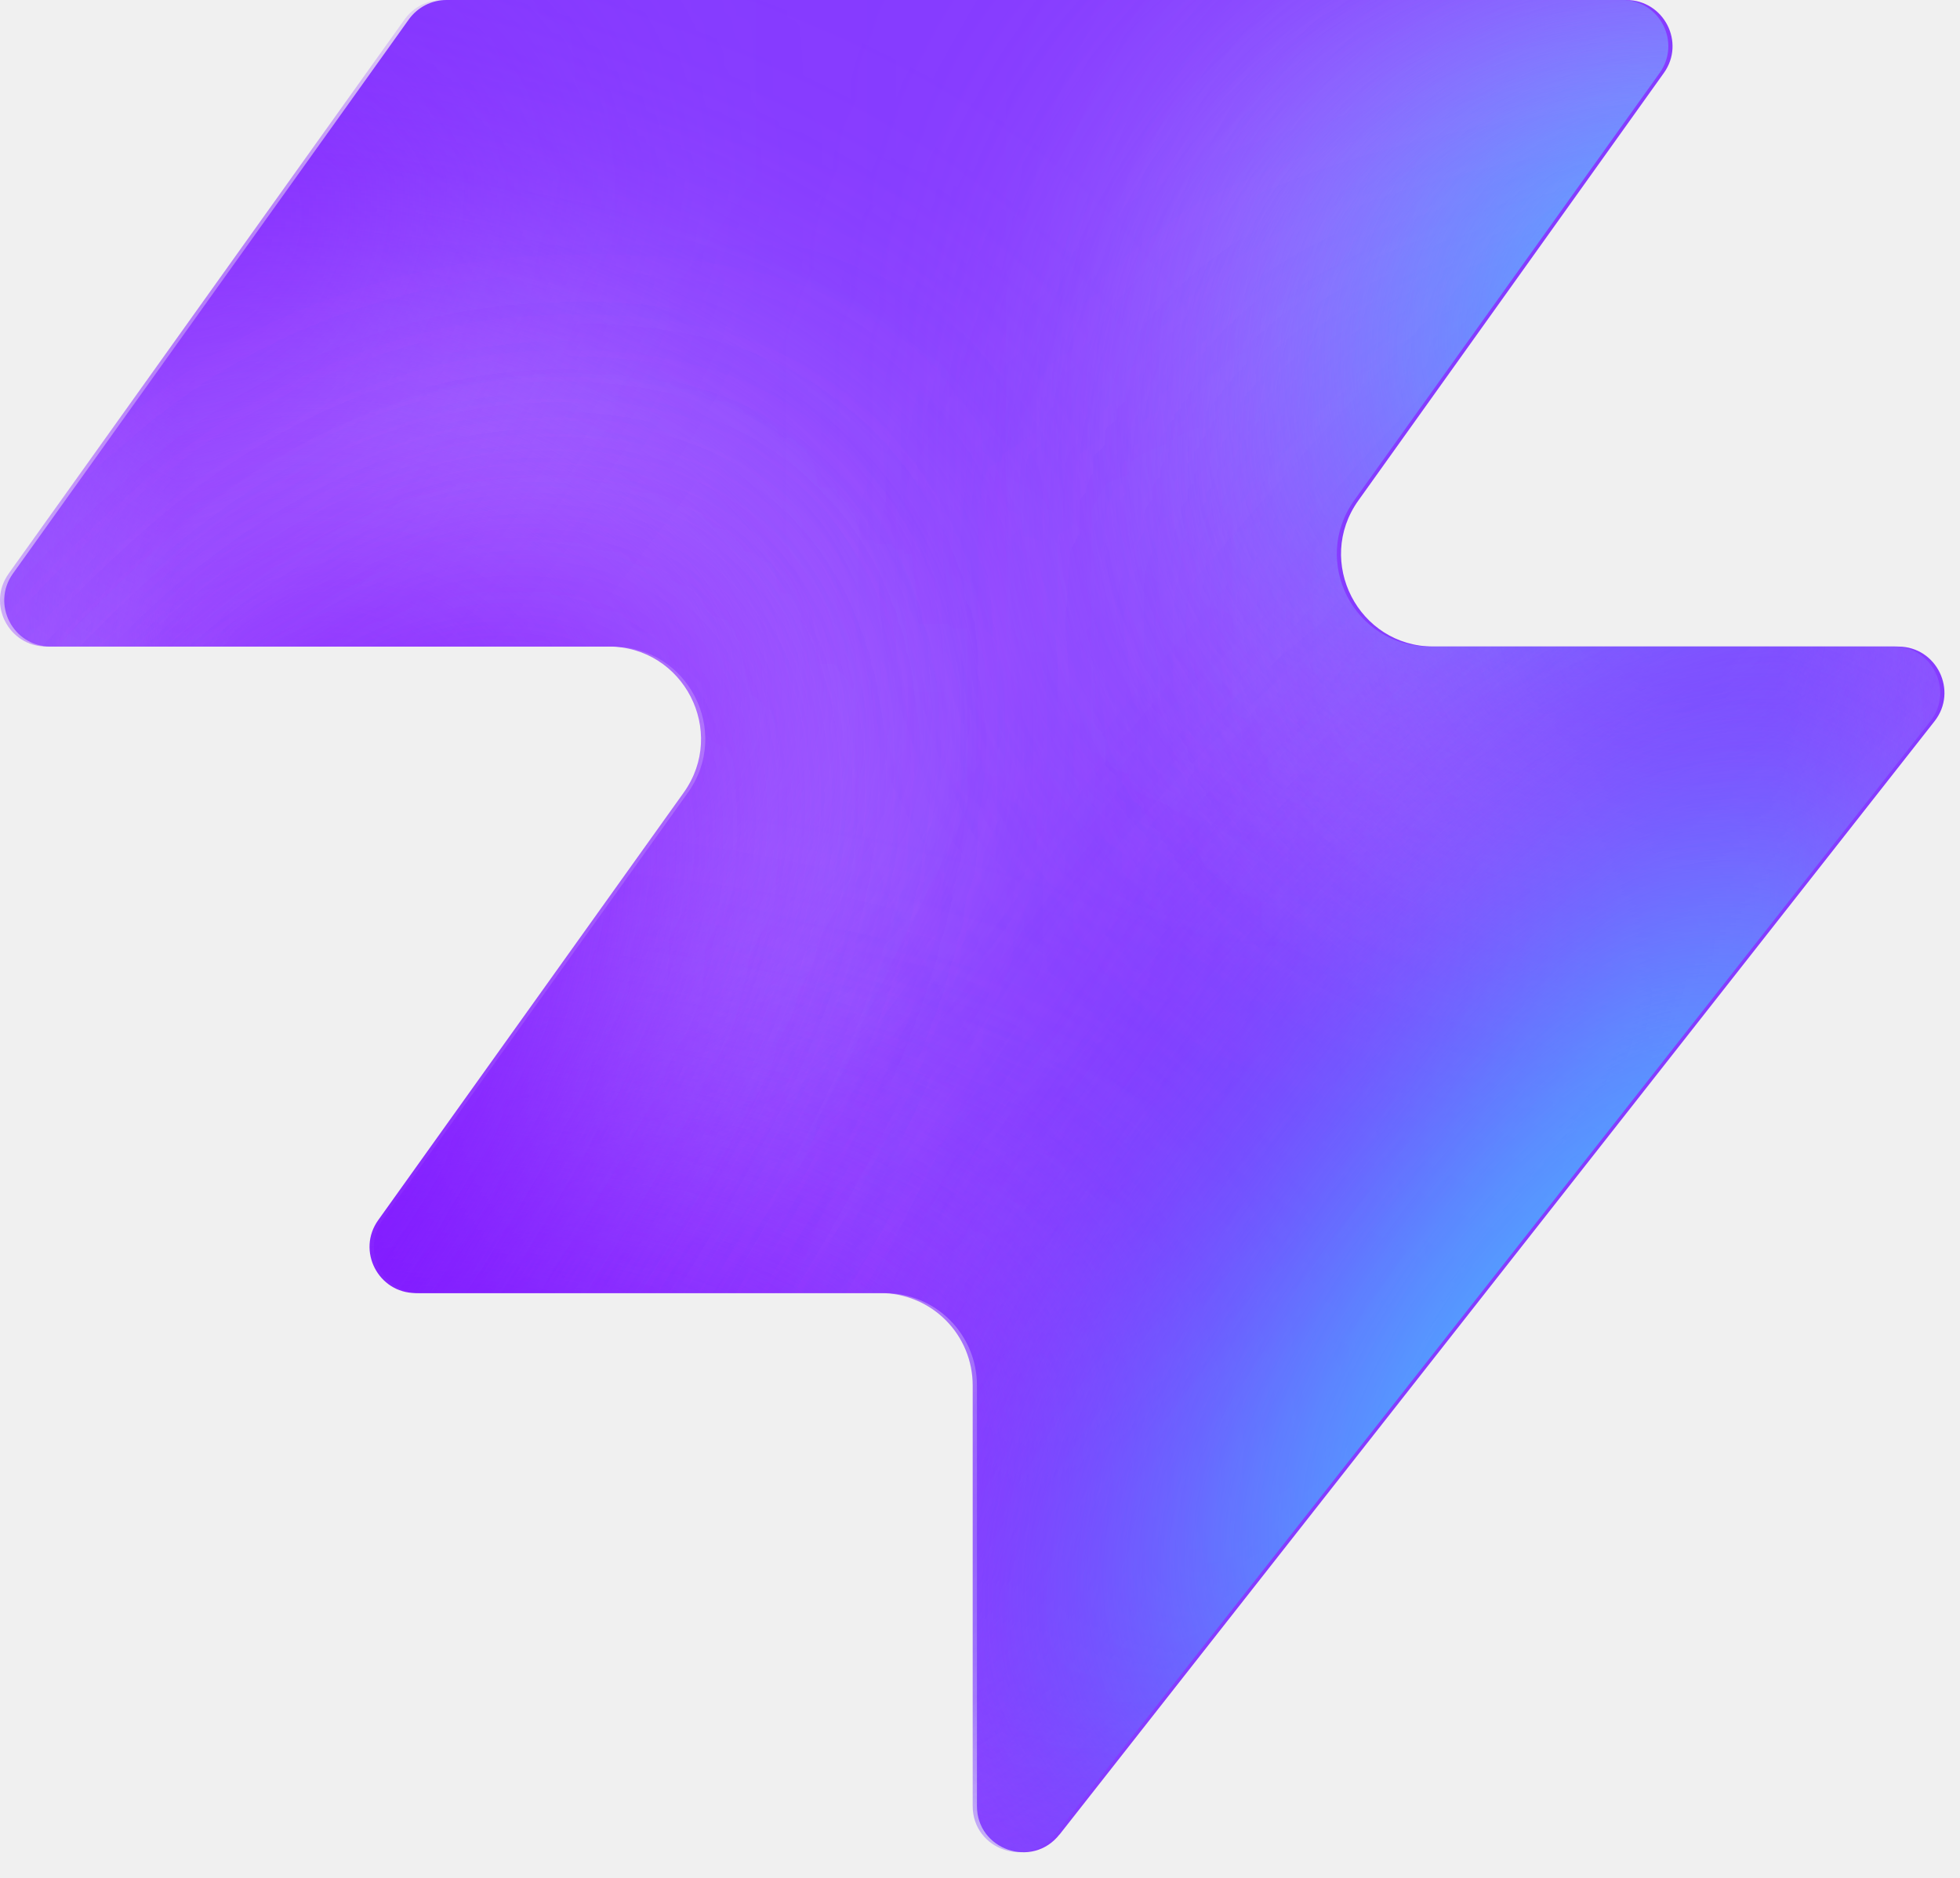
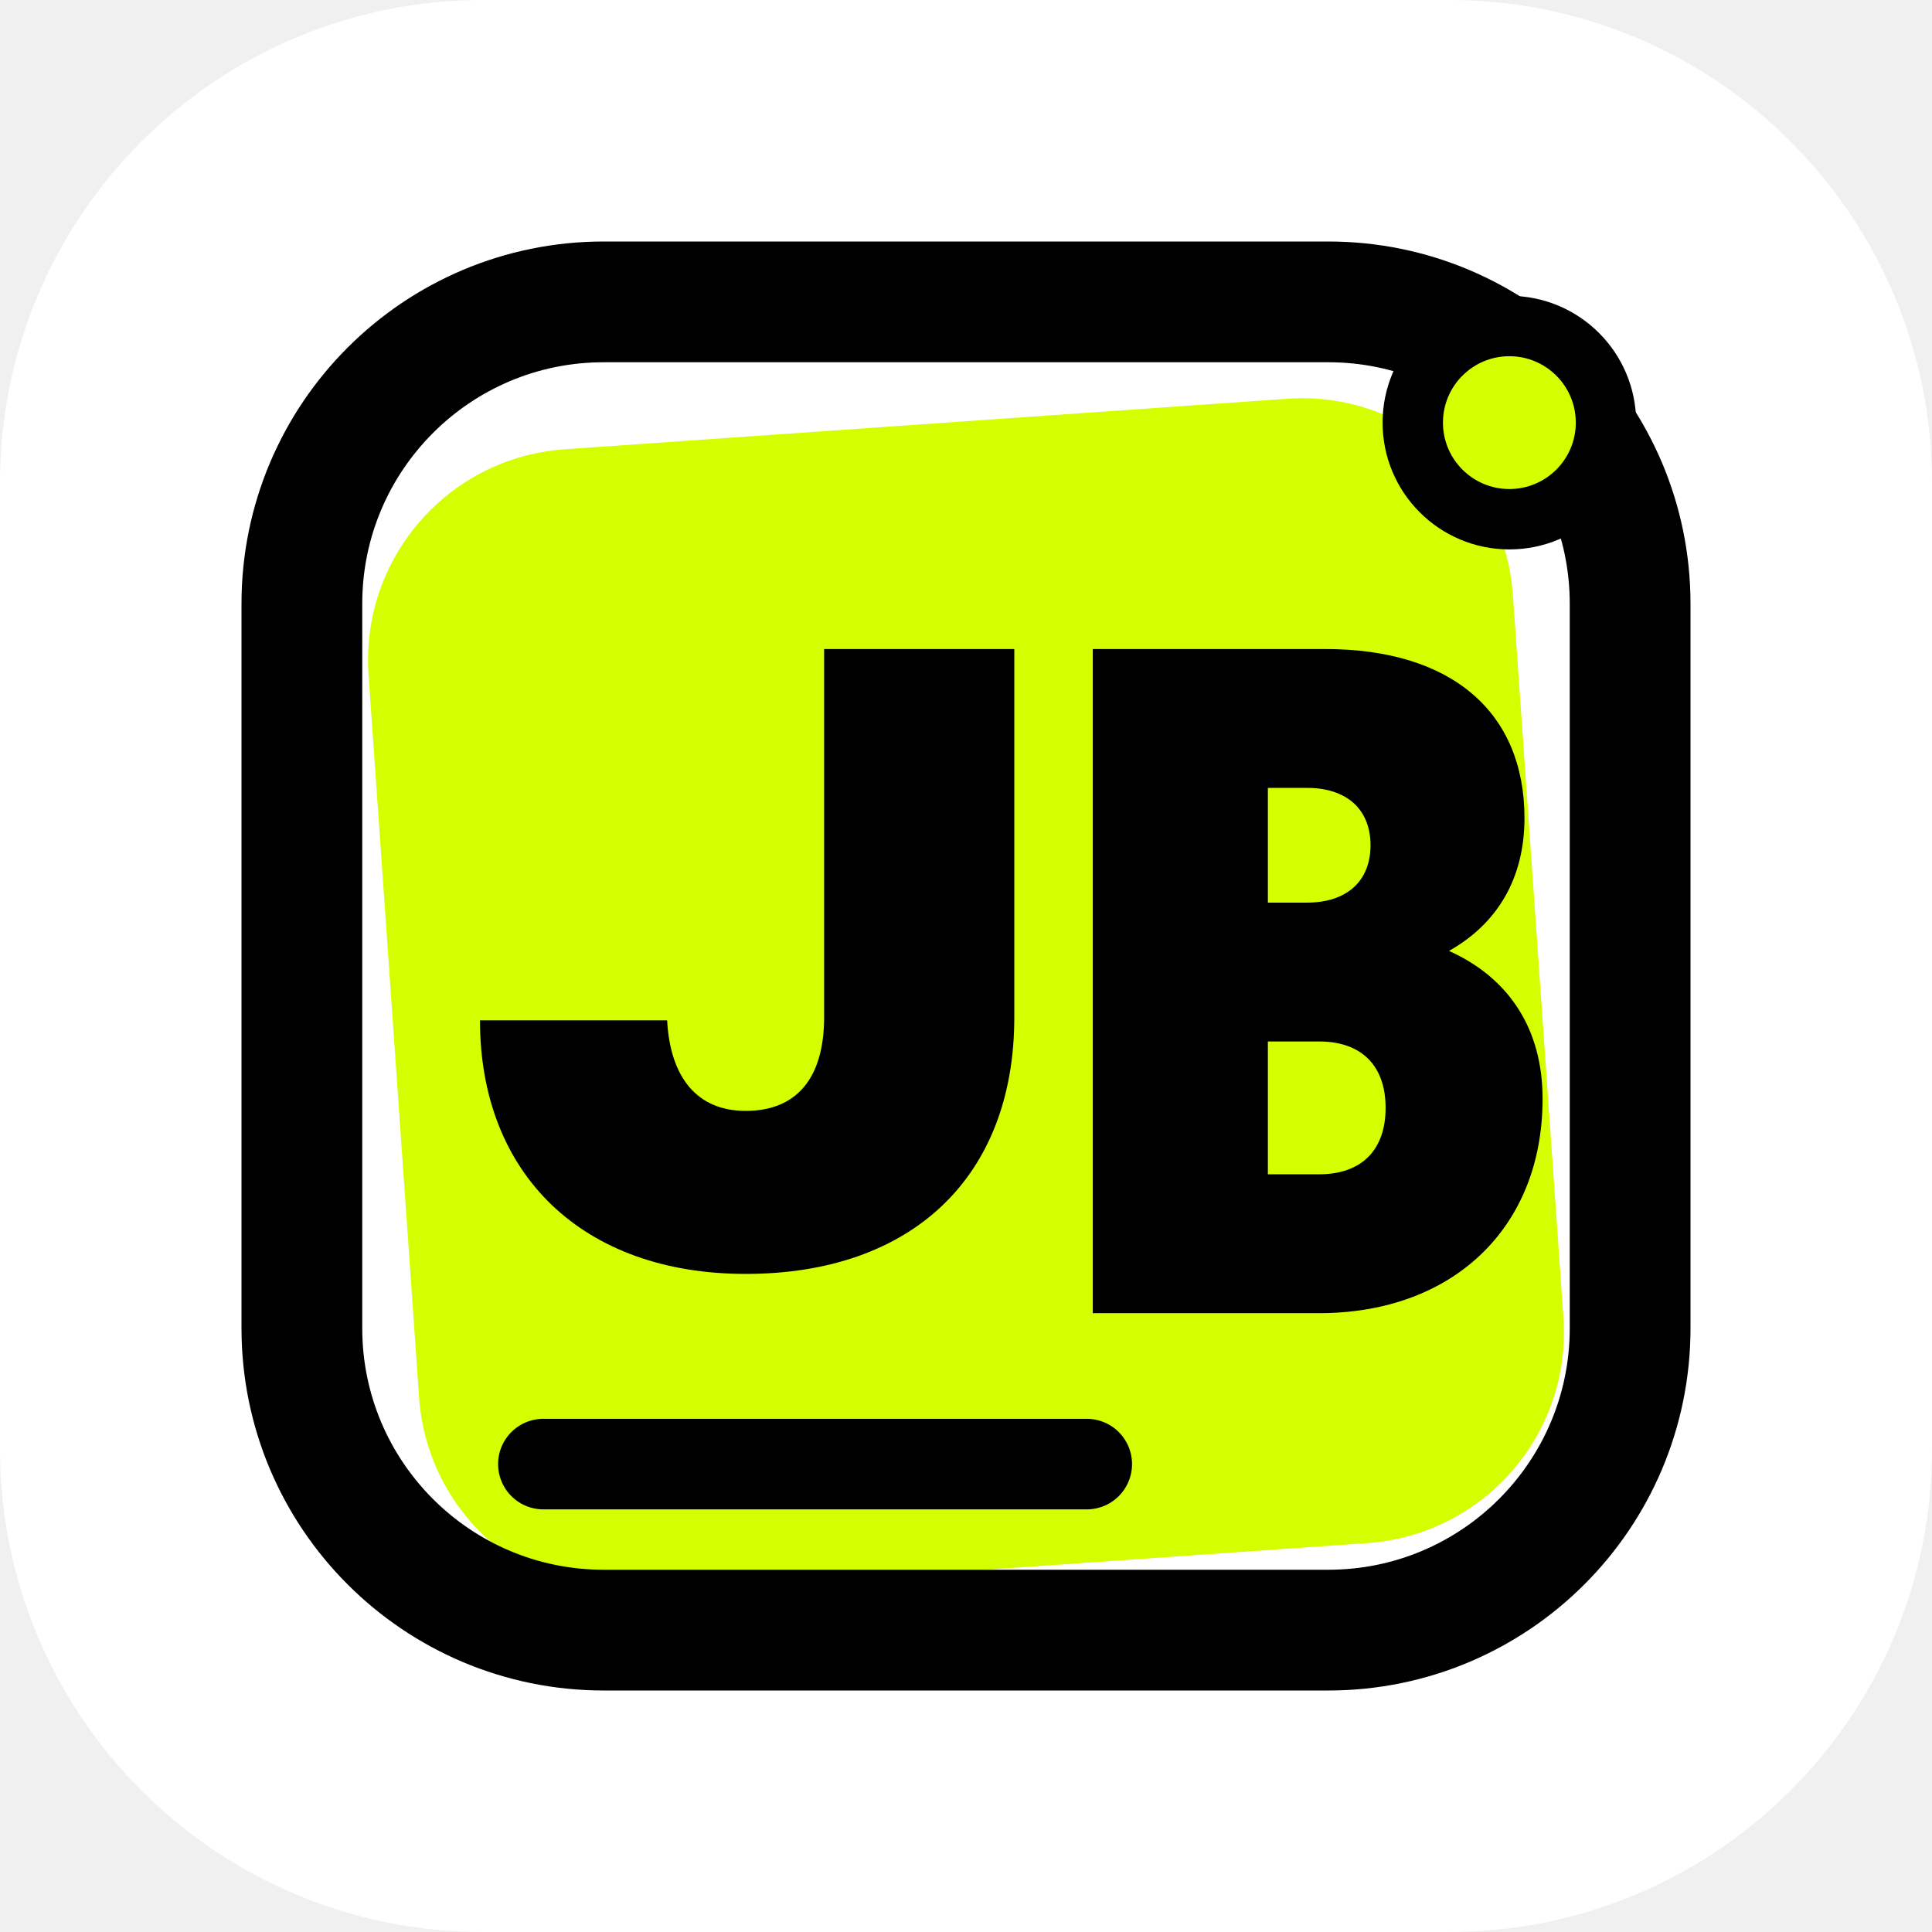
- <svg xmlns="http://www.w3.org/2000/svg" width="48" height="46" fill="none" viewBox="0 0 48 46">
-   <path fill="#863bff" d="M25.946 44.938c-.664.845-2.021.375-2.021-.698V33.937a2.26 2.26 0 0 0-2.262-2.262H10.287c-.92 0-1.456-1.04-.92-1.788l7.48-10.471c1.07-1.497 0-3.578-1.842-3.578H1.237c-.92 0-1.456-1.04-.92-1.788L10.013.474c.214-.297.556-.474.92-.474h28.894c.92 0 1.456 1.04.92 1.788l-7.48 10.471c-1.07 1.498 0 3.579 1.842 3.579h11.377c.943 0 1.473 1.088.89 1.83L25.947 44.94z" style="fill:#863bff;fill:color(display-p3 .525 .23 1);fill-opacity:1" />
-   <mask id="a" width="48" height="46" x="0" y="0" maskUnits="userSpaceOnUse" style="mask-type:alpha">
-     <path fill="#000" d="M25.842 44.938c-.664.844-2.021.375-2.021-.698V33.937a2.26 2.26 0 0 0-2.262-2.262H10.183c-.92 0-1.456-1.04-.92-1.788l7.48-10.471c1.07-1.498 0-3.579-1.842-3.579H1.133c-.92 0-1.456-1.04-.92-1.787L9.91.473c.214-.297.556-.474.92-.474h28.894c.92 0 1.456 1.04.92 1.788l-7.48 10.471c-1.07 1.498 0 3.578 1.842 3.578h11.377c.943 0 1.473 1.088.89 1.832L25.843 44.94z" style="fill:#000;fill-opacity:1" />
-   </mask>
-   <g mask="url(#a)">
-     <g filter="url(#b)">
-       <ellipse cx="5.508" cy="14.704" fill="#ede6ff" rx="5.508" ry="14.704" style="fill:#ede6ff;fill:color(display-p3 .927 .903 1);fill-opacity:1" transform="matrix(.00324 1 1 -.00324 -4.47 31.516)" />
-     </g>
-     <g filter="url(#c)">
-       <ellipse cx="10.399" cy="29.851" fill="#ede6ff" rx="10.399" ry="29.851" style="fill:#ede6ff;fill:color(display-p3 .927 .903 1);fill-opacity:1" transform="matrix(.00324 1 1 -.00324 -39.328 7.883)" />
-     </g>
-     <g filter="url(#d)">
-       <ellipse cx="5.508" cy="30.487" fill="#7e14ff" rx="5.508" ry="30.487" style="fill:#7e14ff;fill:color(display-p3 .492 .077 1);fill-opacity:1" transform="rotate(89.814 -25.913 -14.639)scale(1 -1)" />
-     </g>
-     <g filter="url(#e)">
-       <ellipse cx="5.508" cy="30.599" fill="#7e14ff" rx="5.508" ry="30.599" style="fill:#7e14ff;fill:color(display-p3 .492 .077 1);fill-opacity:1" transform="rotate(89.814 -32.644 -3.334)scale(1 -1)" />
-     </g>
-     <g filter="url(#f)">
-       <ellipse cx="5.508" cy="30.599" fill="#7e14ff" rx="5.508" ry="30.599" style="fill:#7e14ff;fill:color(display-p3 .492 .077 1);fill-opacity:1" transform="matrix(.00324 1 1 -.00324 -34.34 30.47)" />
-     </g>
-     <g filter="url(#g)">
-       <ellipse cx="14.072" cy="22.078" fill="#ede6ff" rx="14.072" ry="22.078" style="fill:#ede6ff;fill:color(display-p3 .927 .903 1);fill-opacity:1" transform="rotate(93.35 24.506 48.493)scale(-1 1)" />
-     </g>
-     <g filter="url(#h)">
-       <ellipse cx="3.47" cy="21.501" fill="#7e14ff" rx="3.47" ry="21.501" style="fill:#7e14ff;fill:color(display-p3 .492 .077 1);fill-opacity:1" transform="rotate(89.009 28.708 47.59)scale(-1 1)" />
-     </g>
-     <g filter="url(#i)">
-       <ellipse cx="3.47" cy="21.501" fill="#7e14ff" rx="3.47" ry="21.501" style="fill:#7e14ff;fill:color(display-p3 .492 .077 1);fill-opacity:1" transform="rotate(89.009 28.708 47.59)scale(-1 1)" />
-     </g>
-     <g filter="url(#j)">
-       <ellipse cx=".387" cy="8.972" fill="#7e14ff" rx="4.407" ry="29.108" style="fill:#7e14ff;fill:color(display-p3 .492 .077 1);fill-opacity:1" transform="rotate(39.51 .387 8.972)" />
-     </g>
-     <g filter="url(#k)">
-       <ellipse cx="47.523" cy="-6.092" fill="#7e14ff" rx="4.407" ry="29.108" style="fill:#7e14ff;fill:color(display-p3 .492 .077 1);fill-opacity:1" transform="rotate(37.892 47.523 -6.092)" />
-     </g>
-     <g filter="url(#l)">
-       <ellipse cx="41.412" cy="6.333" fill="#47bfff" rx="5.971" ry="9.665" style="fill:#47bfff;fill:color(display-p3 .28 .748 1);fill-opacity:1" transform="rotate(37.892 41.412 6.333)" />
-     </g>
-     <g filter="url(#m)">
-       <ellipse cx="-1.879" cy="38.332" fill="#7e14ff" rx="4.407" ry="29.108" style="fill:#7e14ff;fill:color(display-p3 .492 .077 1);fill-opacity:1" transform="rotate(37.892 -1.88 38.332)" />
-     </g>
-     <g filter="url(#n)">
-       <ellipse cx="-1.879" cy="38.332" fill="#7e14ff" rx="4.407" ry="29.108" style="fill:#7e14ff;fill:color(display-p3 .492 .077 1);fill-opacity:1" transform="rotate(37.892 -1.88 38.332)" />
-     </g>
-     <g filter="url(#o)">
-       <ellipse cx="35.651" cy="29.907" fill="#7e14ff" rx="4.407" ry="29.108" style="fill:#7e14ff;fill:color(display-p3 .492 .077 1);fill-opacity:1" transform="rotate(37.892 35.651 29.907)" />
-     </g>
-     <g filter="url(#p)">
-       <ellipse cx="38.418" cy="32.4" fill="#47bfff" rx="5.971" ry="15.297" style="fill:#47bfff;fill:color(display-p3 .28 .748 1);fill-opacity:1" transform="rotate(37.892 38.418 32.4)" />
-     </g>
+ <svg xmlns="http://www.w3.org/2000/svg" viewBox="0 0 64 64" role="img" aria-labelledby="title desc">
+   <rect width="64" height="64" rx="16" fill="#fff" />
+   <rect x="13" y="14" width="38" height="38" rx="7" fill="#D4FF00" transform="rotate(-4 32 33)" />
+   <rect x="10" y="10" width="44" height="44" rx="10" fill="none" stroke="#000" stroke-width="4" />
+   <g fill="#000">
+     <path d="M24.7 42.2c-5.4 0-8.8-3.3-8.8-8.4h6.2c.1 1.9 1 3 2.6 3 1.7 0 2.6-1.1 2.6-3.1V21.5h6.3v12.2c0 5.3-3.4 8.5-8.9 8.5Z" />
+     <path d="M36.2 21.5h7.7c4.2 0 6.6 2.1 6.6 5.6 0 2-.9 3.5-2.5 4.4 2 .9 3.1 2.6 3.1 4.9 0 4.3-3 7.1-7.4 7.1h-7.5v-22Zm7.1 8.4c1.3 0 2.1-.7 2.1-1.9s-.8-1.9-2.1-1.9H42v3.8h1.3Zm.4 9c1.4 0 2.2-.8 2.2-2.2s-.8-2.2-2.2-2.2H42v4.4h1.7Z" />
  </g>
-   <defs>
-     <filter id="b" width="60.045" height="41.654" x="-19.77" y="16.149" color-interpolation-filters="sRGB" filterUnits="userSpaceOnUse">
-       <feFlood flood-opacity="0" result="BackgroundImageFix" />
-       <feBlend in="SourceGraphic" in2="BackgroundImageFix" result="shape" />
-       <feGaussianBlur result="effect1_foregroundBlur_2002_17158" stdDeviation="7.659" />
-     </filter>
-     <filter id="c" width="90.34" height="51.437" x="-54.613" y="-7.533" color-interpolation-filters="sRGB" filterUnits="userSpaceOnUse">
-       <feFlood flood-opacity="0" result="BackgroundImageFix" />
-       <feBlend in="SourceGraphic" in2="BackgroundImageFix" result="shape" />
-       <feGaussianBlur result="effect1_foregroundBlur_2002_17158" stdDeviation="7.659" />
-     </filter>
-     <filter id="d" width="79.355" height="29.4" x="-49.64" y="2.03" color-interpolation-filters="sRGB" filterUnits="userSpaceOnUse">
-       <feFlood flood-opacity="0" result="BackgroundImageFix" />
-       <feBlend in="SourceGraphic" in2="BackgroundImageFix" result="shape" />
-       <feGaussianBlur result="effect1_foregroundBlur_2002_17158" stdDeviation="4.596" />
-     </filter>
-     <filter id="e" width="79.579" height="29.4" x="-45.045" y="20.029" color-interpolation-filters="sRGB" filterUnits="userSpaceOnUse">
-       <feFlood flood-opacity="0" result="BackgroundImageFix" />
-       <feBlend in="SourceGraphic" in2="BackgroundImageFix" result="shape" />
-       <feGaussianBlur result="effect1_foregroundBlur_2002_17158" stdDeviation="4.596" />
-     </filter>
-     <filter id="f" width="79.579" height="29.4" x="-43.513" y="21.178" color-interpolation-filters="sRGB" filterUnits="userSpaceOnUse">
-       <feFlood flood-opacity="0" result="BackgroundImageFix" />
-       <feBlend in="SourceGraphic" in2="BackgroundImageFix" result="shape" />
-       <feGaussianBlur result="effect1_foregroundBlur_2002_17158" stdDeviation="4.596" />
-     </filter>
-     <filter id="g" width="74.749" height="58.852" x="15.756" y="-17.901" color-interpolation-filters="sRGB" filterUnits="userSpaceOnUse">
-       <feFlood flood-opacity="0" result="BackgroundImageFix" />
-       <feBlend in="SourceGraphic" in2="BackgroundImageFix" result="shape" />
-       <feGaussianBlur result="effect1_foregroundBlur_2002_17158" stdDeviation="7.659" />
-     </filter>
-     <filter id="h" width="61.377" height="25.362" x="23.548" y="2.284" color-interpolation-filters="sRGB" filterUnits="userSpaceOnUse">
-       <feFlood flood-opacity="0" result="BackgroundImageFix" />
-       <feBlend in="SourceGraphic" in2="BackgroundImageFix" result="shape" />
-       <feGaussianBlur result="effect1_foregroundBlur_2002_17158" stdDeviation="4.596" />
-     </filter>
-     <filter id="i" width="61.377" height="25.362" x="23.548" y="2.284" color-interpolation-filters="sRGB" filterUnits="userSpaceOnUse">
-       <feFlood flood-opacity="0" result="BackgroundImageFix" />
-       <feBlend in="SourceGraphic" in2="BackgroundImageFix" result="shape" />
-       <feGaussianBlur result="effect1_foregroundBlur_2002_17158" stdDeviation="4.596" />
-     </filter>
-     <filter id="j" width="56.045" height="63.649" x="-27.636" y="-22.853" color-interpolation-filters="sRGB" filterUnits="userSpaceOnUse">
-       <feFlood flood-opacity="0" result="BackgroundImageFix" />
-       <feBlend in="SourceGraphic" in2="BackgroundImageFix" result="shape" />
-       <feGaussianBlur result="effect1_foregroundBlur_2002_17158" stdDeviation="4.596" />
-     </filter>
-     <filter id="k" width="54.814" height="64.646" x="20.116" y="-38.415" color-interpolation-filters="sRGB" filterUnits="userSpaceOnUse">
-       <feFlood flood-opacity="0" result="BackgroundImageFix" />
-       <feBlend in="SourceGraphic" in2="BackgroundImageFix" result="shape" />
-       <feGaussianBlur result="effect1_foregroundBlur_2002_17158" stdDeviation="4.596" />
-     </filter>
-     <filter id="l" width="33.541" height="35.313" x="24.641" y="-11.323" color-interpolation-filters="sRGB" filterUnits="userSpaceOnUse">
-       <feFlood flood-opacity="0" result="BackgroundImageFix" />
-       <feBlend in="SourceGraphic" in2="BackgroundImageFix" result="shape" />
-       <feGaussianBlur result="effect1_foregroundBlur_2002_17158" stdDeviation="4.596" />
-     </filter>
-     <filter id="m" width="54.814" height="64.646" x="-29.286" y="6.009" color-interpolation-filters="sRGB" filterUnits="userSpaceOnUse">
-       <feFlood flood-opacity="0" result="BackgroundImageFix" />
-       <feBlend in="SourceGraphic" in2="BackgroundImageFix" result="shape" />
-       <feGaussianBlur result="effect1_foregroundBlur_2002_17158" stdDeviation="4.596" />
-     </filter>
-     <filter id="n" width="54.814" height="64.646" x="-29.286" y="6.009" color-interpolation-filters="sRGB" filterUnits="userSpaceOnUse">
-       <feFlood flood-opacity="0" result="BackgroundImageFix" />
-       <feBlend in="SourceGraphic" in2="BackgroundImageFix" result="shape" />
-       <feGaussianBlur result="effect1_foregroundBlur_2002_17158" stdDeviation="4.596" />
-     </filter>
-     <filter id="o" width="54.814" height="64.646" x="8.244" y="-2.416" color-interpolation-filters="sRGB" filterUnits="userSpaceOnUse">
-       <feFlood flood-opacity="0" result="BackgroundImageFix" />
-       <feBlend in="SourceGraphic" in2="BackgroundImageFix" result="shape" />
-       <feGaussianBlur result="effect1_foregroundBlur_2002_17158" stdDeviation="4.596" />
-     </filter>
-     <filter id="p" width="39.409" height="43.623" x="18.713" y="10.588" color-interpolation-filters="sRGB" filterUnits="userSpaceOnUse">
-       <feFlood flood-opacity="0" result="BackgroundImageFix" />
-       <feBlend in="SourceGraphic" in2="BackgroundImageFix" result="shape" />
-       <feGaussianBlur result="effect1_foregroundBlur_2002_17158" stdDeviation="4.596" />
-     </filter>
-   </defs>
+   <path stroke="#000" stroke-linecap="round" stroke-width="3" d="M18 48.5h18" />
+   <circle cx="50" cy="14" r="3.2" fill="#D4FF00" stroke="#000" stroke-width="2" />
</svg>
